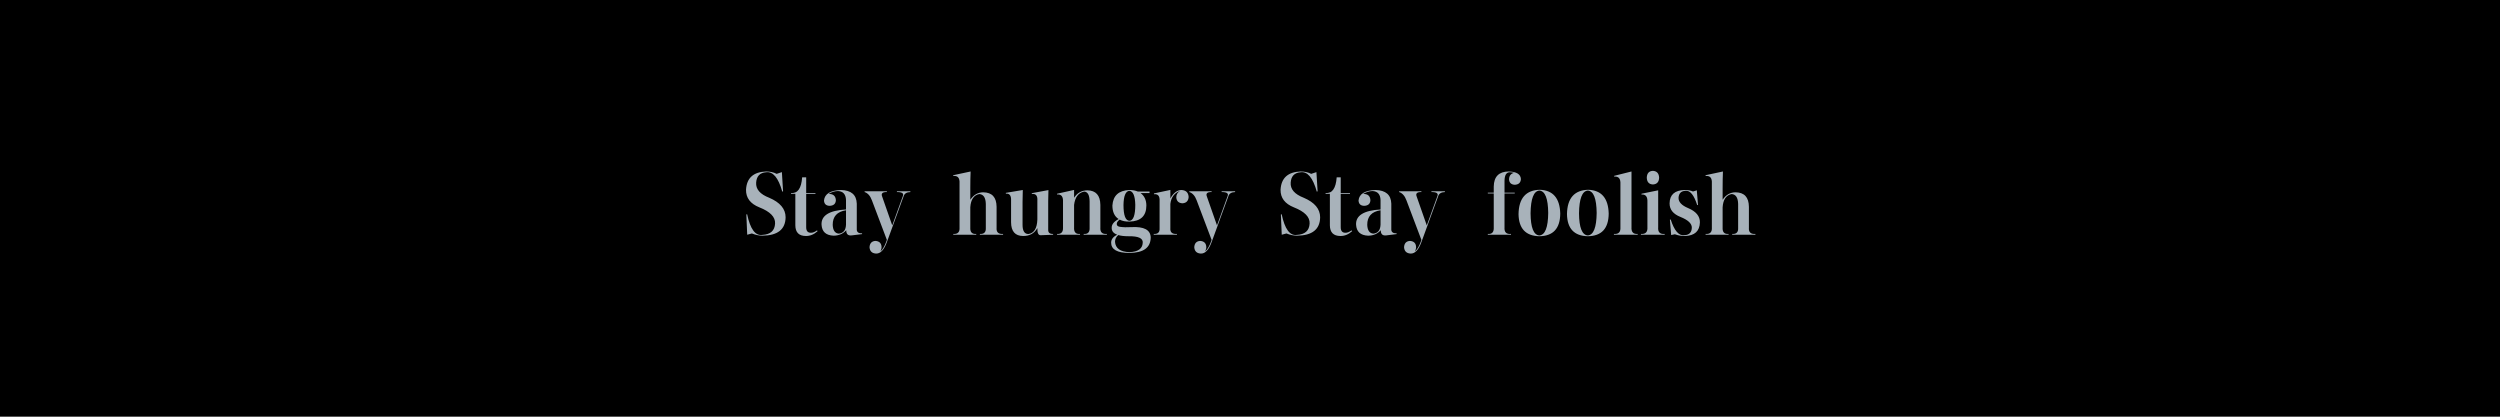
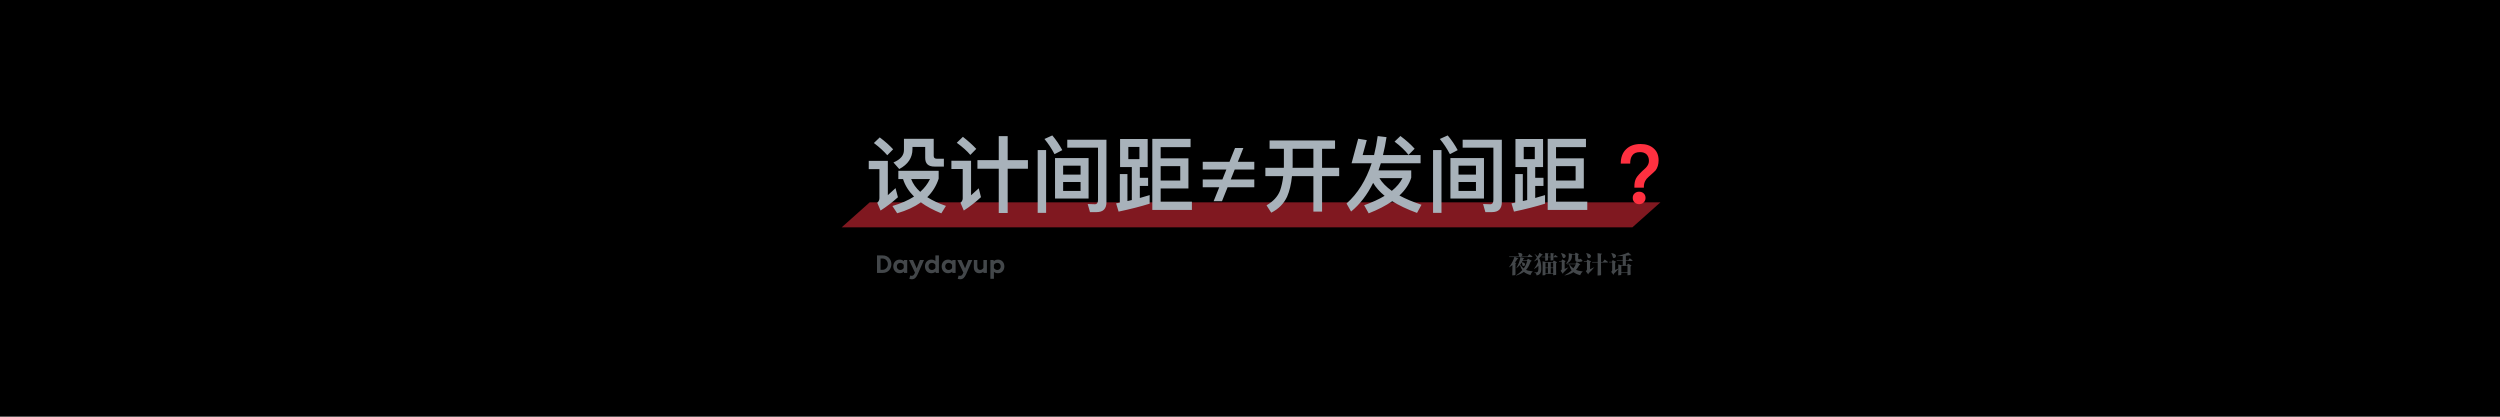
<svg xmlns="http://www.w3.org/2000/svg" width="1200px" height="200px" viewBox="0 0 1200 200" version="1.1">
  <g id="PC端banner模板备份" stroke="none" stroke-width="1" fill="none" fill-rule="evenodd">
    <rect fill="#000000" x="0" y="0" width="1200" height="200" />
-     <path d="M375.874,91.81 L375.494,92 C373.619,85.312 371.023,82.209 367.704,82.69 C364.74,82.918 363.157,84.565 362.954,87.63 C362.726,90.797 364.816,93.229 369.224,94.926 C374.443,97.155 377.065,100.271 377.09,104.274 C377.014,110.101 373.303,113.052 365.956,113.128 C364.385,113.128 362.701,112.773 360.902,112.064 L358.66,112.672 L358.242,102.944 L358.622,102.83 C360.117,109.949 362.549,113.255 365.918,112.748 C369.819,112.545 371.859,110.734 372.036,107.314 C372.213,104.173 369.693,101.576 364.474,99.524 C360.167,97.801 358.039,94.989 358.09,91.088 C358.394,85.464 361.599,82.538 367.704,82.31 C369.655,82.31 371.352,82.69 372.796,83.45 L375.304,82.614 L375.874,91.81 Z M386.97,92.646 L391.416,92.646 L391.416,93.026 L386.97,93.026 L386.97,108.986 C386.945,110.835 387.705,111.747 389.25,111.722 C390.111,111.747 391.087,111.367 392.176,110.582 L392.442,110.962 C390.719,112.533 388.845,113.305 386.818,113.28 C383.474,113.255 381.789,111.545 381.764,108.15 L381.764,93.026 L379.712,93.026 L379.712,92.646 C382.879,92.925 384.652,90.417 385.032,85.122 L386.97,85.122 L386.97,92.646 Z M413.798,111.988 L413.798,112.368 L408.934,112.976 C407.085,113.229 406.173,112.406 406.198,110.506 C404.678,112.229 402.651,113.103 400.118,113.128 C396.47,112.976 394.545,111.228 394.342,107.884 C394.114,103.451 398.028,101.006 406.084,100.55 L406.084,96.028 C405.983,93.267 404.691,91.823 402.208,91.696 C400.612,91.747 399.117,92.215 397.724,93.102 C399.928,93.026 401.093,94.027 401.22,96.104 C401.144,97.827 400.131,98.726 398.18,98.802 C396.483,98.726 395.596,97.865 395.52,96.218 C395.849,93.051 398.573,91.379 403.69,91.202 C408.579,91.329 411.1,93.507 411.252,97.738 L411.252,109.86 C411.151,111.355 411.999,112.064 413.798,111.988 Z M406.084,107.808 L406.084,100.93 C401.803,101.589 399.675,103.919 399.7,107.922 C399.801,110.557 400.764,111.963 402.588,112.14 C404.817,111.937 405.983,110.493 406.084,107.808 Z M436.978,91.81 L436.978,92.19 C435.205,92.241 434.128,92.912 433.748,94.204 L425.692,116.244 C424.349,119.968 422.614,121.792 420.486,121.716 C418.535,121.589 417.497,120.563 417.37,118.638 C417.497,116.763 418.434,115.763 420.182,115.636 C422.057,115.763 423.045,116.713 423.146,118.486 C423.171,119.145 422.994,119.867 422.614,120.652 C423.653,119.791 424.577,118.245 425.388,116.016 L425.692,115.142 L418.51,96.142 C417.699,93.989 416.534,92.671 415.014,92.19 L415.014,91.81 L425.692,91.81 L425.692,92.19 C423.564,92.139 422.817,92.874 423.45,94.394 L428.276,108.188 L433.368,94.128 C433.925,92.811 432.975,92.165 430.518,92.19 L430.518,91.81 L436.978,91.81 Z M470.342,112.672 L470.342,112.292 C472.369,112.419 473.319,111.431 473.192,109.328 L473.192,97.89 C473.116,94.85 472.065,93.267 470.038,93.14 C467.429,93.672 465.997,95.787 465.744,99.486 L465.744,109.214 C465.617,111.418 466.567,112.444 468.594,112.292 L468.594,112.672 L457.574,112.672 L457.574,112.292 C459.727,112.444 460.728,111.405 460.576,109.176 L460.576,88.01 C460.728,85.426 459.727,84.248 457.574,84.476 L457.574,84.096 L465.896,82.31 C465.795,84.691 465.744,87.364 465.744,90.328 L465.744,95.876 C467.315,93.52 469.379,92.329 471.938,92.304 C476.169,92.355 478.309,94.673 478.36,99.258 L478.36,109.29 C478.183,111.443 479.221,112.444 481.476,112.292 L481.476,112.672 L470.342,112.672 Z M505.492,112.672 L499.716,112.9 C498.475,113.077 497.879,111.937 497.93,109.48 C496.486,112.039 494.206,113.305 491.09,113.28 C487.265,113.255 485.339,111.051 485.314,106.668 L485.314,96.332 C485.441,93.9 484.605,92.773 482.806,92.95 L482.806,92.57 L490.938,91.202 C490.887,92.697 490.849,94.609 490.824,96.94 L490.824,107.922 C490.824,110.861 491.761,112.33 493.636,112.33 C496.347,111.925 497.778,109.607 497.93,105.376 L497.93,96.332 C498.107,93.951 497.221,92.874 495.27,93.102 L495.27,92.722 L503.25,91.24 C503.174,92.659 503.136,94.407 503.136,96.484 L503.136,110.202 C503.06,111.646 503.845,112.343 505.492,112.292 L505.492,112.672 Z M507.392,92.988 L515.562,91.164 L515.562,94.926 C517.082,92.57 519.21,91.379 521.946,91.354 C526.025,91.43 528.102,93.761 528.178,98.346 L528.178,109.176 C528.001,111.431 529.039,112.469 531.294,112.292 L531.294,112.672 L520.16,112.672 L520.16,112.292 C522.187,112.469 523.137,111.443 523.01,109.214 L523.01,96.75 C522.985,93.634 522.111,92.038 520.388,91.962 C517.627,92.519 516.018,94.647 515.562,98.346 L515.562,109.1 C515.41,111.405 516.36,112.469 518.412,112.292 L518.412,112.672 L507.392,112.672 L507.392,112.292 C509.393,112.419 510.343,111.38 510.242,109.176 L510.242,97.016 C510.394,94.356 509.444,93.14 507.392,93.368 L507.392,92.988 Z M546.114,91.924 L551.776,91.924 L551.776,92.684 L547.482,92.684 C549.306,94.027 550.231,96.003 550.256,98.612 C550.256,103.628 547.571,106.212 542.2,106.364 C540.275,106.415 538.691,106.098 537.45,105.414 C536.487,106.098 536.019,106.807 536.044,107.542 C536.069,108.277 536.576,108.72 537.564,108.872 C539.109,109.1 540.908,109.151 542.96,109.024 C549.116,108.669 552.245,110.329 552.346,114.002 C552.27,118.891 548.863,121.361 542.124,121.412 C536.272,121.412 533.346,119.765 533.346,116.472 C533.371,114.851 534.347,113.584 536.272,112.672 C534.473,112.013 533.587,110.911 533.612,109.366 C533.561,107.745 534.676,106.339 536.956,105.148 C534.955,103.881 533.954,101.715 533.954,98.65 C534.258,93.887 536.981,91.405 542.124,91.202 C543.644,91.202 544.974,91.443 546.114,91.924 Z M535.208,116.054 C535.436,119.221 537.741,120.88 542.124,121.032 C546.228,120.88 548.356,119.398 548.508,116.586 C548.736,114.382 546.469,113.318 541.706,113.394 C539.629,113.394 537.982,113.204 536.766,112.824 C535.727,113.711 535.208,114.787 535.208,116.054 Z M542.048,91.582 C540.275,91.81 539.35,94.077 539.274,98.384 C539.274,103.425 540.249,105.959 542.2,105.984 C544.024,105.807 544.936,103.248 544.936,98.308 C544.835,93.976 543.872,91.734 542.048,91.582 Z M561.77,91.164 L561.77,95.23 C563.29,92.545 565.076,91.202 567.128,91.202 C569.281,91.329 570.421,92.443 570.548,94.546 C570.421,96.446 569.433,97.459 567.584,97.586 C565.735,97.485 564.747,96.535 564.62,94.736 C564.62,93.368 565.228,92.329 566.444,91.62 C563.683,92.633 562.125,94.723 561.77,97.89 L561.77,109.442 C561.593,111.494 562.644,112.444 564.924,112.292 L564.924,112.672 L553.79,112.672 L553.79,112.292 C555.766,112.419 556.703,111.507 556.602,109.556 L556.602,96.408 C556.729,94.103 555.829,93.039 553.904,93.216 L553.904,92.836 L561.77,91.164 Z M592.854,91.81 L592.854,92.19 C591.081,92.241 590.004,92.912 589.624,94.204 L581.568,116.244 C580.225,119.968 578.49,121.792 576.362,121.716 C574.411,121.589 573.373,120.563 573.246,118.638 C573.373,116.763 574.31,115.763 576.058,115.636 C577.933,115.763 578.921,116.713 579.022,118.486 C579.047,119.145 578.87,119.867 578.49,120.652 C579.529,119.791 580.453,118.245 581.264,116.016 L581.568,115.142 L574.386,96.142 C573.575,93.989 572.41,92.671 570.89,92.19 L570.89,91.81 L581.568,91.81 L581.568,92.19 C579.44,92.139 578.693,92.874 579.326,94.394 L584.152,108.188 L589.244,94.128 C589.801,92.811 588.851,92.165 586.394,92.19 L586.394,91.81 L592.854,91.81 Z M632.45,91.81 L632.07,92 C630.195,85.312 627.599,82.209 624.28,82.69 C621.316,82.918 619.733,84.565 619.53,87.63 C619.302,90.797 621.392,93.229 625.8,94.926 C631.019,97.155 633.641,100.271 633.666,104.274 C633.59,110.101 629.879,113.052 622.532,113.128 C620.961,113.128 619.277,112.773 617.478,112.064 L615.236,112.672 L614.818,102.944 L615.198,102.83 C616.693,109.949 619.125,113.255 622.494,112.748 C626.395,112.545 628.435,110.734 628.612,107.314 C628.789,104.173 626.269,101.576 621.05,99.524 C616.743,97.801 614.615,94.989 614.666,91.088 C614.97,85.464 618.175,82.538 624.28,82.31 C626.231,82.31 627.928,82.69 629.372,83.45 L631.88,82.614 L632.45,91.81 Z M643.546,92.646 L647.992,92.646 L647.992,93.026 L643.546,93.026 L643.546,108.986 C643.521,110.835 644.281,111.747 645.826,111.722 C646.687,111.747 647.663,111.367 648.752,110.582 L649.018,110.962 C647.295,112.533 645.421,113.305 643.394,113.28 C640.05,113.255 638.365,111.545 638.34,108.15 L638.34,93.026 L636.288,93.026 L636.288,92.646 C639.455,92.925 641.228,90.417 641.608,85.122 L643.546,85.122 L643.546,92.646 Z M670.374,111.988 L670.374,112.368 L665.51,112.976 C663.661,113.229 662.749,112.406 662.774,110.506 C661.254,112.229 659.227,113.103 656.694,113.128 C653.046,112.976 651.121,111.228 650.918,107.884 C650.69,103.451 654.604,101.006 662.66,100.55 L662.66,96.028 C662.559,93.267 661.267,91.823 658.784,91.696 C657.188,91.747 655.693,92.215 654.3,93.102 C656.504,93.026 657.669,94.027 657.796,96.104 C657.72,97.827 656.707,98.726 654.756,98.802 C653.059,98.726 652.172,97.865 652.096,96.218 C652.425,93.051 655.149,91.379 660.266,91.202 C665.155,91.329 667.676,93.507 667.828,97.738 L667.828,109.86 C667.727,111.355 668.575,112.064 670.374,111.988 Z M662.66,107.808 L662.66,100.93 C658.379,101.589 656.251,103.919 656.276,107.922 C656.377,110.557 657.34,111.963 659.164,112.14 C661.393,111.937 662.559,110.493 662.66,107.808 Z M693.554,91.81 L693.554,92.19 C691.781,92.241 690.704,92.912 690.324,94.204 L682.268,116.244 C680.925,119.968 679.19,121.792 677.062,121.716 C675.111,121.589 674.073,120.563 673.946,118.638 C674.073,116.763 675.01,115.763 676.758,115.636 C678.633,115.763 679.621,116.713 679.722,118.486 C679.747,119.145 679.57,119.867 679.19,120.652 C680.229,119.791 681.153,118.245 681.964,116.016 L682.268,115.142 L675.086,96.142 C674.275,93.989 673.11,92.671 671.59,92.19 L671.59,91.81 L682.268,91.81 L682.268,92.19 C680.14,92.139 679.393,92.874 680.026,94.394 L684.852,108.188 L689.944,94.128 C690.501,92.811 689.551,92.165 687.094,92.19 L687.094,91.81 L693.554,91.81 Z M727.07,92.874 L722.168,92.874 L722.168,109.1 C721.991,111.431 723.029,112.495 725.284,112.292 L725.284,112.672 L714.15,112.672 L714.15,112.292 C716.177,112.469 717.127,111.405 717,109.1 L717,92.874 L714.15,92.874 L714.15,92.494 L717,92.494 L717,89.53 C717.076,84.793 719.445,82.386 724.106,82.31 C727.931,82.386 729.907,83.602 730.034,85.958 C729.933,87.681 728.957,88.593 727.108,88.694 C725.36,88.618 724.435,87.731 724.334,86.034 C724.435,84.311 725.233,83.298 726.728,82.994 C726.095,82.791 725.36,82.69 724.524,82.69 C723.004,82.766 722.219,84.134 722.168,86.794 L722.168,92.494 L727.07,92.494 L727.07,92.874 Z M739.154,91.088 C745.462,91.341 748.717,95.141 748.92,102.488 C748.869,109.683 745.513,113.318 738.85,113.394 C732.339,113.242 729.021,109.708 728.894,102.792 C729.021,95.141 732.441,91.24 739.154,91.088 Z M738.888,91.468 C736.177,91.721 734.771,95.357 734.67,102.374 C734.721,109.239 736.127,112.786 738.888,113.014 C741.649,112.786 743.068,109.189 743.144,102.222 C743.068,95.255 741.649,91.671 738.888,91.468 Z M762.41,91.088 C768.718,91.341 771.973,95.141 772.176,102.488 C772.125,109.683 768.769,113.318 762.106,113.394 C755.595,113.242 752.277,109.708 752.15,102.792 C752.277,95.141 755.697,91.24 762.41,91.088 Z M762.144,91.468 C759.433,91.721 758.027,95.357 757.926,102.374 C757.977,109.239 759.383,112.786 762.144,113.014 C764.905,112.786 766.324,109.189 766.4,102.222 C766.324,95.255 764.905,91.671 762.144,91.468 Z M774.684,112.672 L774.684,112.292 C776.913,112.469 777.952,111.393 777.8,109.062 L777.8,88.428 C777.952,85.768 776.951,84.552 774.798,84.78 L774.798,84.4 L783.12,82.31 L783.12,109.024 C782.968,111.355 783.956,112.444 786.084,112.292 L786.084,112.672 L774.684,112.672 Z M787.908,92.988 L795.926,91.354 L795.926,109.024 C795.723,111.405 796.762,112.495 799.042,112.292 L799.042,112.672 L787.642,112.672 L787.642,112.292 C789.871,112.444 790.91,111.367 790.758,109.062 L790.758,96.864 C790.859,94.381 789.909,93.216 787.908,93.368 L787.908,92.988 Z M793.418,82.006 C795.293,82.133 796.281,83.222 796.382,85.274 C796.306,87.351 795.318,88.441 793.418,88.542 C791.518,88.466 790.53,87.377 790.454,85.274 C790.53,83.171 791.518,82.082 793.418,82.006 Z M815.04,98.346 L814.66,98.46 C813.14,93.647 811.278,91.354 809.074,91.582 C806.921,91.683 805.793,92.823 805.692,95.002 C805.692,96.953 807.187,98.561 810.176,99.828 C814.077,101.449 816.003,103.755 815.952,106.744 C815.825,110.949 813.444,113.128 808.808,113.28 C807.111,113.305 805.489,113.027 803.944,112.444 L802.158,112.824 L801.55,105.452 L801.93,105.338 C803.653,110.734 805.831,113.255 808.466,112.9 C810.797,112.799 812,111.595 812.076,109.29 C812.101,107.314 810.277,105.591 806.604,104.122 C803.108,102.729 801.373,100.55 801.398,97.586 C801.474,93.431 803.893,91.303 808.656,91.202 C810.303,91.202 811.633,91.443 812.646,91.924 L814.47,91.354 L815.04,98.346 Z M831.456,112.672 L831.456,112.292 C833.483,112.419 834.433,111.431 834.306,109.328 L834.306,97.89 C834.23,94.85 833.179,93.267 831.152,93.14 C828.543,93.672 827.111,95.787 826.858,99.486 L826.858,109.214 C826.731,111.418 827.681,112.444 829.708,112.292 L829.708,112.672 L818.688,112.672 L818.688,112.292 C820.841,112.444 821.842,111.405 821.69,109.176 L821.69,88.01 C821.842,85.426 820.841,84.248 818.688,84.476 L818.688,84.096 L827.01,82.31 C826.909,84.691 826.858,87.364 826.858,90.328 L826.858,95.876 C828.429,93.52 830.493,92.329 833.052,92.304 C837.283,92.355 839.423,94.673 839.474,99.258 L839.474,109.29 C839.297,111.443 840.335,112.444 842.59,112.292 L842.59,112.672 L831.456,112.672 Z" id="StayhungryStayfoolish" fill="#A8B2BA" fill-rule="nonzero" />
+     <g id="编组-2" transform="translate(404, 65)">
+       <g id="编组">
+         <polygon id="矩形" fill="#FF3040" opacity="0.5" points="13.459 32.124 393 32.124 379.541 44.124 0 44.124" />
+         <g id="编组-3" transform="translate(13, 0)" fill-rule="nonzero">
+           <path d="M5.276,0.952 C7.815,2.856 9.957,4.76 11.703,6.665 L8.886,9.521 C7.339,7.696 5.197,5.713 2.46,3.65 L5.276,0.952 Z M-3.69482223e-13,12.218 L9.164,12.218 L9.164,28.682 C10.314,27.65 11.544,26.539 12.853,25.31 L14.004,29.673 C11.385,32.054 8.608,34.156 5.673,36.06 L4.086,32.331 C4.76,31.736 5.117,30.983 5.117,30.11 L5.117,16.185 L-3.69482223e-13,16.185 L-3.69482223e-13,12.218 Z M14.202,16.979 L33.561,16.979 L33.561,20.748 C32.45,24.159 30.625,27.135 28.087,29.634 C30.546,31.221 33.521,32.609 37.052,33.839 L34.831,37.409 C30.943,35.822 27.65,34.077 25.032,32.133 C21.938,34.315 18.169,36.06 13.647,37.369 L11.346,33.878 C15.432,32.688 18.883,31.181 21.739,29.356 C19.2,26.817 17.415,24.04 16.463,20.946 L14.202,20.946 L14.202,16.979 Z M20.351,20.946 C21.224,23.207 22.652,25.27 24.715,27.095 C26.738,25.27 28.285,23.247 29.396,20.946 L20.351,20.946 Z M16.9,1.626 L31.181,1.626 L31.181,9.838 C31.181,10.711 31.657,11.187 32.649,11.187 L36.06,11.187 L36.06,14.956 L31.538,14.956 C28.563,14.956 27.095,13.567 27.095,10.79 L27.095,5.514 L20.986,5.514 L20.986,6.585 C20.986,10.711 18.843,13.924 14.638,16.146 L11.861,12.972 C15.194,11.584 16.9,9.6 16.9,7.022 L16.9,1.626 Z M52.166,11.861 L62.401,11.861 L62.401,0.357 L66.686,0.357 L66.686,11.861 L76.405,11.861 L76.405,15.987 L66.686,15.987 L66.686,37.25 L62.401,37.25 L62.401,15.987 L52.166,15.987 L52.166,11.861 Z M45.185,0.674 C47.684,2.618 49.826,4.562 51.611,6.466 L48.755,9.362 C47.247,7.537 45.065,5.594 42.249,3.531 L45.185,0.674 Z M39.67,12.139 L49.112,12.139 L49.112,28.721 C50.262,27.73 51.492,26.619 52.801,25.389 L53.872,29.634 C51.294,32.014 48.556,34.156 45.621,36.06 L44.034,32.331 C44.748,31.736 45.105,31.022 45.105,30.189 L45.105,16.106 L39.67,16.106 L39.67,12.139 Z M89.417,10.87 L105.523,10.87 L105.523,30.308 L89.417,30.308 L89.417,10.87 Z M101.675,26.658 L101.675,22.374 L93.305,22.374 L93.305,26.658 L101.675,26.658 Z M93.305,18.804 L101.675,18.804 L101.675,14.519 L93.305,14.519 L93.305,18.804 Z M109.371,36.814 L106.197,36.814 L105.087,32.926 L108.538,33.045 C109.53,33.045 110.045,32.331 110.045,30.943 L110.045,5.871 L95.288,5.871 L95.288,2.063 L114.092,2.063 L114.092,32.093 C114.092,35.227 112.505,36.814 109.371,36.814 Z M81.086,7.022 L85.133,7.022 L85.133,37.171 L81.086,37.171 L81.086,7.022 Z M88.108,-5.40012479e-13 C89.933,2.142 91.519,4.483 92.908,7.061 L89.179,9.005 C87.711,6.228 86.085,3.808 84.339,1.706 L88.108,-5.40012479e-13 Z M120.637,1.706 L133.887,1.706 L133.887,15.194 L130.119,15.194 L130.119,20.351 L134.086,20.351 L134.086,24.239 L130.119,24.239 L130.119,30.03 C131.785,29.554 133.332,29.118 134.839,28.642 L134.839,32.768 C130.515,34.116 125.557,35.386 119.923,36.576 L118.733,32.609 L120.518,32.252 L120.518,18.566 L124.168,18.566 L124.168,31.498 L126.271,31.022 L126.271,15.194 L120.637,15.194 L120.637,1.706 Z M129.92,11.385 L129.92,5.514 L124.605,5.514 L124.605,11.385 L129.92,11.385 Z M153.445,25.468 L140.116,25.468 L140.116,31.816 L155.111,31.816 L155.111,35.783 L136.109,35.783 L136.109,1.666 L154.476,1.666 L154.476,5.633 L140.116,5.633 L140.116,10.989 L153.445,10.989 L153.445,25.468 Z M140.116,14.757 L140.116,21.66 L149.517,21.66 L149.517,14.757 L140.116,14.757 Z M175.819,6.03 L179.826,6.03 L177.168,12.655 L185.062,12.655 L185.062,16.384 L175.66,16.384 L173.756,21.144 L185.062,21.144 L185.062,24.873 L172.249,24.873 L169.551,31.578 L165.544,31.578 L168.242,24.873 L160.308,24.873 L160.308,21.144 L169.749,21.144 L171.654,16.384 L160.308,16.384 L160.308,12.655 L173.161,12.655 L175.819,6.03 Z M192.401,2.42 L223.82,2.42 L223.82,6.427 L217.592,6.427 L217.592,15.551 L225.804,15.551 L225.804,19.557 L217.592,19.557 L217.592,36.576 L213.426,36.576 L213.426,19.557 L203.152,19.557 C202.755,23.445 201.962,26.738 200.811,29.396 C199.264,32.728 196.725,35.307 193.195,37.092 L190.933,33.561 C194.147,31.697 196.289,29.356 197.4,26.579 C198.114,24.596 198.629,22.255 198.947,19.557 L190.378,19.557 L190.378,15.551 L199.224,15.551 C199.224,15.313 199.264,15.114 199.264,14.876 L199.264,6.427 L192.401,6.427 L192.401,2.42 Z M203.469,6.427 L203.469,14.876 C203.469,15.114 203.429,15.313 203.429,15.551 L213.426,15.551 L213.426,6.427 L203.469,6.427 Z M231.754,13.369 L234.928,1.587 L239.053,2.261 L237.07,9.442 L242.544,9.442 C243.258,6.546 243.854,3.491 244.29,0.317 L248.535,0.833 C248.059,3.888 247.503,6.744 246.829,9.442 L264.879,9.442 L264.879,13.369 L245.797,13.369 C245.401,14.559 245.044,15.67 244.687,16.781 L260.396,16.781 L260.396,20.272 C259.444,23.366 257.54,26.222 254.723,28.84 C257.698,30.467 261.229,31.935 265.315,33.283 L263.173,37.211 C258.452,35.465 254.485,33.601 251.272,31.578 C248.178,33.72 244.409,35.664 239.966,37.409 L237.784,33.521 C241.632,32.133 244.925,30.625 247.622,28.999 C245.202,27.015 243.377,24.953 242.108,22.771 C239.291,28.483 235.761,33.085 231.516,36.536 L229.334,32.688 C234.69,27.928 238.696,21.501 241.394,13.369 L231.754,13.369 Z M245.123,20.51 C246.432,22.691 248.416,24.715 251.074,26.619 C253.414,24.715 255.12,22.652 256.191,20.51 L245.123,20.51 Z M255.199,0.278 C257.897,2.301 260.198,4.324 262.023,6.387 L259.087,9.362 C257.54,7.339 255.318,5.197 252.383,2.975 L255.199,0.278 Z M279.2,10.87 L295.306,10.87 L295.306,30.308 L279.2,30.308 L279.2,10.87 Z M291.458,26.658 L291.458,22.374 L283.087,22.374 L283.087,26.658 L291.458,26.658 Z M283.087,18.804 L291.458,18.804 L291.458,14.519 L283.087,14.519 L283.087,18.804 Z M299.154,36.814 L295.98,36.814 L294.87,32.926 L298.321,33.045 C299.313,33.045 299.828,32.331 299.828,30.943 L299.828,5.871 L285.071,5.871 L285.071,2.063 L303.875,2.063 L303.875,32.093 C303.875,35.227 302.288,36.814 299.154,36.814 Z M270.869,7.022 L274.915,7.022 L274.915,37.171 L270.869,37.171 L270.869,7.022 Z M277.891,-5.40012479e-13 C279.715,2.142 281.302,4.483 282.691,7.061 L278.962,9.005 C277.494,6.228 275.867,3.808 274.122,1.706 L277.891,-5.40012479e-13 Z M310.42,1.706 L323.67,1.706 L323.67,15.194 L319.902,15.194 L319.902,20.351 L323.869,20.351 L323.869,24.239 L319.902,24.239 L319.902,30.03 C321.568,29.554 323.115,29.118 324.622,28.642 L324.622,32.768 C320.298,34.116 315.339,35.386 309.706,36.576 L308.516,32.609 L310.301,32.252 L310.301,18.566 L313.951,18.566 L313.951,31.498 L316.054,31.022 L316.054,15.194 L310.42,15.194 L310.42,1.706 Z M319.703,11.385 L319.703,5.514 L314.387,5.514 L314.387,11.385 L319.703,11.385 Z M343.228,25.468 L329.898,25.468 L329.898,31.816 L344.894,31.816 L344.894,35.783 L325.892,35.783 L325.892,1.666 L344.259,1.666 L344.259,5.633 L329.898,5.633 L329.898,10.989 L343.228,10.989 L343.228,25.468 Z M329.898,14.757 L329.898,21.66 L339.3,21.66 L339.3,14.757 L329.898,14.757 Z" id="设计间距≠开发间距" fill="#A8B2BA" />
+           <path d="M370.481,4.126 C373.06,4.126 375.162,4.8 376.749,6.228 C378.336,7.617 379.129,9.521 379.129,11.941 C379.129,13.924 378.614,15.551 377.662,16.82 C377.305,17.217 376.154,18.288 374.25,19.954 C373.536,20.549 373.02,21.224 372.663,21.938 C372.266,22.731 372.068,23.564 372.068,24.516 L372.068,25.072 L367.506,25.072 L367.506,24.516 C367.506,23.009 367.744,21.7 368.299,20.629 C368.815,19.557 370.362,17.891 372.941,15.59 L373.417,15.035 C374.131,14.162 374.488,13.21 374.488,12.218 C374.488,10.909 374.091,9.878 373.377,9.124 C372.623,8.37 371.552,8.013 370.204,8.013 C368.458,8.013 367.228,8.529 366.475,9.64 C365.8,10.552 365.483,11.861 365.483,13.528 L360.96,13.528 C360.96,10.592 361.793,8.291 363.539,6.625 C365.245,4.959 367.546,4.126 370.481,4.126 Z M369.767,27.015 C370.64,27.015 371.394,27.293 371.989,27.849 C372.544,28.404 372.861,29.118 372.861,29.991 C372.861,30.864 372.544,31.617 371.949,32.173 C371.354,32.728 370.64,33.006 369.767,33.006 C368.894,33.006 368.18,32.688 367.585,32.133 C366.99,31.578 366.713,30.864 366.713,29.991 C366.713,29.118 366.99,28.404 367.585,27.849 C368.18,27.293 368.894,27.015 369.767,27.015 Z" id="？" fill="#FF3040" />
+         </g>
+       </g>
+       <path d="M16.96,66 L16.96,57.6 L19.72,57.6 C20.392,57.6 20.986,57.718 21.502,57.954 C22.018,58.19 22.452,58.504 22.804,58.896 C23.156,59.288 23.422,59.736 23.602,60.24 C23.782,60.744 23.872,61.264 23.872,61.8 C23.872,62.336 23.782,62.856 23.602,63.36 C23.422,63.864 23.156,64.312 22.804,64.704 C22.452,65.096 22.018,65.41 21.502,65.646 C20.986,65.882 20.392,66 19.72,66 L16.96,66 Z M19.672,64.5 C20.016,64.5 20.338,64.43 20.638,64.29 C20.938,64.15 21.202,63.96 21.43,63.72 C21.658,63.48 21.838,63.196 21.97,62.868 C22.102,62.54 22.168,62.184 22.168,61.8 C22.168,61.416 22.102,61.06 21.97,60.732 C21.838,60.404 21.658,60.12 21.43,59.88 C21.202,59.64 20.938,59.45 20.638,59.31 C20.338,59.17 20.016,59.1 19.672,59.1 L18.664,59.1 L18.664,64.5 L19.672,64.5 Z M29.896,66 L29.896,65.376 C29.584,65.656 29.254,65.854 28.906,65.97 C28.558,66.086 28.192,66.144 27.808,66.144 C27.376,66.144 26.974,66.066 26.602,65.91 C26.23,65.754 25.91,65.532 25.642,65.244 C25.374,64.956 25.162,64.612 25.006,64.212 C24.85,63.812 24.772,63.368 24.772,62.88 C24.772,62.392 24.85,61.948 25.006,61.548 C25.162,61.148 25.374,60.804 25.642,60.516 C25.91,60.228 26.23,60.006 26.602,59.85 C26.974,59.694 27.376,59.616 27.808,59.616 C28.184,59.616 28.546,59.672 28.894,59.784 C29.242,59.896 29.572,60.092 29.884,60.372 L29.884,59.796 L31.468,59.796 L31.468,66 L29.896,66 Z M29.788,62.124 C29.556,61.764 29.288,61.514 28.984,61.374 C28.68,61.234 28.396,61.164 28.132,61.164 C27.916,61.164 27.71,61.2 27.514,61.272 C27.318,61.344 27.144,61.45 26.992,61.59 C26.84,61.73 26.718,61.908 26.626,62.124 C26.534,62.34 26.488,62.592 26.488,62.88 C26.488,63.168 26.534,63.42 26.626,63.636 C26.718,63.852 26.84,64.03 26.992,64.17 C27.144,64.31 27.318,64.416 27.514,64.488 C27.71,64.56 27.916,64.596 28.132,64.596 C28.396,64.596 28.68,64.528 28.984,64.392 C29.288,64.256 29.556,64.008 29.788,63.648 L29.788,62.124 Z M32.92,67.26 C33.056,67.308 33.182,67.342 33.298,67.362 C33.414,67.382 33.524,67.392 33.628,67.392 C33.988,67.392 34.278,67.28 34.498,67.056 C34.718,66.832 34.9,66.54 35.044,66.18 L35.188,65.82 L32.308,59.796 L34.252,59.796 L36.016,63.828 L37.552,59.796 L39.496,59.796 L36.52,66.6 C36.352,66.984 36.172,67.328 35.98,67.632 C35.788,67.936 35.58,68.194 35.356,68.406 C35.132,68.618 34.884,68.778 34.612,68.886 C34.34,68.994 34.04,69.048 33.712,69.048 C33.352,69.048 32.944,68.976 32.488,68.832 L32.92,67.26 Z M45.1,66 L45.1,65.376 C44.788,65.656 44.458,65.854 44.11,65.97 C43.762,66.086 43.396,66.144 43.012,66.144 C42.58,66.144 42.178,66.066 41.806,65.91 C41.434,65.754 41.114,65.532 40.846,65.244 C40.578,64.956 40.366,64.612 40.21,64.212 C40.054,63.812 39.976,63.368 39.976,62.88 C39.976,62.392 40.054,61.948 40.21,61.548 C40.366,61.148 40.578,60.804 40.846,60.516 C41.114,60.228 41.434,60.006 41.806,59.85 C42.178,59.694 42.58,59.616 43.012,59.616 C43.372,59.616 43.716,59.666 44.044,59.766 C44.372,59.866 44.688,60.04 44.992,60.288 L44.992,57.6 L46.672,57.6 L46.672,66 L45.1,66 Z M44.992,62.124 C44.76,61.764 44.492,61.514 44.188,61.374 C43.884,61.234 43.6,61.164 43.336,61.164 C43.12,61.164 42.914,61.2 42.718,61.272 C42.522,61.344 42.35,61.45 42.202,61.59 C42.054,61.73 41.934,61.908 41.842,62.124 C41.75,62.34 41.704,62.592 41.704,62.88 C41.704,63.168 41.75,63.42 41.842,63.636 C41.934,63.852 42.054,64.03 42.202,64.17 C42.35,64.31 42.522,64.416 42.718,64.488 C42.914,64.56 43.12,64.596 43.336,64.596 C43.6,64.596 43.884,64.528 44.188,64.392 C44.492,64.256 44.76,64.008 44.992,63.648 L44.992,62.124 Z M53.116,66 L53.116,65.376 C52.804,65.656 52.474,65.854 52.126,65.97 C51.778,66.086 51.412,66.144 51.028,66.144 C50.596,66.144 50.194,66.066 49.822,65.91 C49.45,65.754 49.13,65.532 48.862,65.244 C48.594,64.956 48.382,64.612 48.226,64.212 C48.07,63.812 47.992,63.368 47.992,62.88 C47.992,62.392 48.07,61.948 48.226,61.548 C48.382,61.148 48.594,60.804 48.862,60.516 C49.13,60.228 49.45,60.006 49.822,59.85 C50.194,59.694 50.596,59.616 51.028,59.616 C51.404,59.616 51.766,59.672 52.114,59.784 C52.462,59.896 52.792,60.092 53.104,60.372 L53.104,59.796 L54.688,59.796 L54.688,66 L53.116,66 Z M53.008,62.124 C52.776,61.764 52.508,61.514 52.204,61.374 C51.9,61.234 51.616,61.164 51.352,61.164 C51.136,61.164 50.93,61.2 50.734,61.272 C50.538,61.344 50.364,61.45 50.212,61.59 C50.06,61.73 49.938,61.908 49.846,62.124 C49.754,62.34 49.708,62.592 49.708,62.88 C49.708,63.168 49.754,63.42 49.846,63.636 C49.938,63.852 50.06,64.03 50.212,64.17 C50.364,64.31 50.538,64.416 50.734,64.488 C50.93,64.56 51.136,64.596 51.352,64.596 C51.616,64.596 51.9,64.528 52.204,64.392 C52.508,64.256 52.776,64.008 53.008,63.648 L53.008,62.124 Z M56.14,67.26 C56.276,67.308 56.402,67.342 56.518,67.362 C56.634,67.382 56.744,67.392 56.848,67.392 C57.208,67.392 57.498,67.28 57.718,67.056 C57.938,66.832 58.12,66.54 58.264,66.18 L58.408,65.82 L55.528,59.796 L57.472,59.796 L59.236,63.828 L60.772,59.796 L62.716,59.796 L59.74,66.6 C59.572,66.984 59.392,67.328 59.2,67.632 C59.008,67.936 58.8,68.194 58.576,68.406 C58.352,68.618 58.104,68.778 57.832,68.886 C57.56,68.994 57.26,69.048 56.932,69.048 C56.572,69.048 56.164,68.976 55.708,68.832 L56.14,67.26 Z M68.032,66 L68.032,65.46 C67.76,65.668 67.46,65.834 67.132,65.958 C66.804,66.082 66.448,66.144 66.064,66.144 C65.272,66.144 64.636,65.896 64.156,65.4 C63.676,64.904 63.436,64.184 63.436,63.24 L63.436,59.796 L65.116,59.796 L65.116,63.108 C65.116,63.364 65.154,63.582 65.23,63.762 C65.306,63.942 65.406,64.092 65.53,64.212 C65.654,64.332 65.796,64.42 65.956,64.476 C66.116,64.532 66.28,64.56 66.448,64.56 C66.752,64.56 67.052,64.478 67.348,64.314 C67.644,64.15 67.872,63.912 68.032,63.6 L68.032,59.796 L69.712,59.796 L69.712,66 L68.032,66 Z M71.392,68.82 L71.392,59.796 L72.964,59.796 L72.964,60.384 C73.276,60.104 73.606,59.906 73.954,59.79 C74.302,59.674 74.668,59.616 75.052,59.616 C75.484,59.616 75.886,59.694 76.258,59.85 C76.63,60.006 76.95,60.228 77.218,60.516 C77.486,60.804 77.698,61.148 77.854,61.548 C78.01,61.948 78.088,62.392 78.088,62.88 C78.088,63.368 78.01,63.812 77.854,64.212 C77.698,64.612 77.486,64.956 77.218,65.244 C76.95,65.532 76.63,65.754 76.258,65.91 C75.886,66.066 75.484,66.144 75.052,66.144 C74.692,66.144 74.346,66.094 74.014,65.994 C73.682,65.894 73.368,65.72 73.072,65.472 L73.072,68.82 L71.392,68.82 Z M73.072,63.648 C73.296,64.008 73.56,64.256 73.864,64.392 C74.168,64.528 74.456,64.596 74.728,64.596 C74.944,64.596 75.15,64.56 75.346,64.488 C75.542,64.416 75.714,64.31 75.862,64.17 C76.01,64.03 76.13,63.852 76.222,63.636 C76.314,63.42 76.36,63.168 76.36,62.88 C76.36,62.592 76.314,62.34 76.222,62.124 C76.13,61.908 76.01,61.73 75.862,61.59 C75.714,61.45 75.542,61.344 75.346,61.272 C75.15,61.2 74.944,61.164 74.728,61.164 C74.456,61.164 74.168,61.234 73.864,61.374 C73.56,61.514 73.296,61.764 73.072,62.124 L73.072,63.648 Z" id="Daydayup" fill="#A8B2BA" fill-rule="nonzero" opacity="0.4" />
+       <path d="M323.852,63.756 L323.816,63.696 C324.888,61.92 325.54,60.16 325.772,58.416 L327.728,58.992 L327.164,59.34 C327.076,59.596 326.984,59.816 326.888,60 L328.868,60 L329.408,59.184 L331.244,60.18 L330.632,60.66 C330.096,62.292 329.384,63.588 328.496,64.548 C329.2,64.876 330.28,65.116 331.736,65.268 L331.712,65.34 C331.24,65.684 330.88,66.252 330.632,67.044 C329.168,66.596 328.108,66.08 327.452,65.496 C326.492,66.216 325.224,66.824 323.648,67.32 L323.612,67.26 C324.908,66.388 325.944,65.524 326.72,64.668 C326.312,64.116 325.924,63.28 325.556,62.16 C325.148,62.64 324.58,63.172 323.852,63.756 Z M320.408,58.38 L320.408,58.092 L325.412,58.092 C325.22,58.036 325.108,57.884 325.076,57.636 C324.98,57.06 324.844,56.656 324.668,56.424 L324.716,56.364 C326.06,56.34 326.74,56.652 326.756,57.3 C326.732,57.684 326.48,57.948 326,58.092 L329.228,58.092 L330.068,56.964 L331.532,58.044 C331.588,58.084 331.616,58.124 331.616,58.164 C331.584,58.292 331.46,58.364 331.244,58.38 L323.24,58.38 L324.896,59.088 L324.272,59.424 C323.912,60.04 323.524,60.588 323.108,61.068 L323.876,61.212 L323.42,61.632 L323.42,66.648 C323.428,66.912 323.304,67.064 323.048,67.104 C322.632,67.168 322.244,67.196 321.884,67.188 C321.932,65.98 321.956,64.712 321.956,63.384 L321.956,62.208 C321.476,62.616 320.94,63 320.348,63.36 L320.324,63.288 C321.588,61.608 322.444,59.972 322.892,58.38 L320.408,58.38 Z M329.06,60.288 L326.78,60.288 C326.708,60.456 326.612,60.632 326.492,60.816 C327.596,61.072 328.108,61.44 328.028,61.92 C327.972,62.392 327.704,62.656 327.224,62.712 C326.944,62.72 326.784,62.56 326.744,62.232 L326.708,61.98 C326.66,61.564 326.568,61.212 326.432,60.924 C326.208,61.316 325.96,61.676 325.688,62.004 C326.264,62.82 326.828,63.44 327.38,63.864 C328.164,62.808 328.724,61.616 329.06,60.288 Z M342.92,63.54 C342.92,63.964 342.932,64.764 342.956,65.94 C342.964,66.268 342.968,66.492 342.968,66.612 C342.984,66.836 342.9,66.96 342.716,66.984 C342.42,67.056 342.024,67.104 341.528,67.128 L341.528,66.468 L337.832,66.468 L337.832,66.684 C337.864,66.94 337.768,67.072 337.544,67.08 C337.12,67.152 336.744,67.184 336.416,67.176 C336.44,66.28 336.456,65.24 336.464,64.056 L336.464,62.616 C336.456,61.512 336.448,60.776 336.44,60.408 L338.144,60.804 L341.348,60.804 L341.792,60.036 L343.352,60.828 L342.92,61.356 L342.92,63.54 Z M332.384,60.468 L332.336,60.408 C332.88,59.832 333.344,59.264 333.728,58.704 C333.48,58.16 333.104,57.576 332.6,56.952 L332.648,56.892 C333.272,57.332 333.76,57.74 334.112,58.116 C334.448,57.548 334.712,56.96 334.904,56.352 L336.596,57.264 L336.008,57.552 C335.624,58.088 335.212,58.556 334.772,58.956 C335.484,59.972 335.824,61.692 335.792,64.116 C335.808,66.028 335.052,67.052 333.524,67.188 C333.524,66.436 333.136,65.956 332.36,65.748 L332.372,65.676 L333.512,65.748 C334.112,65.732 334.424,65.124 334.448,63.924 C334.448,63.428 334.44,62.976 334.424,62.568 C333.896,63.136 333.216,63.652 332.384,64.116 L332.336,64.068 C333.176,62.948 333.824,61.828 334.28,60.708 C334.224,60.268 334.14,59.876 334.028,59.532 C333.588,59.844 333.04,60.156 332.384,60.468 Z M335.936,58.5 L335.936,58.224 L337.7,58.224 L337.7,57.852 C337.7,57.284 337.692,56.8 337.676,56.4 L339.428,56.7 L339.02,57.12 L339.02,58.224 L340.292,58.224 L340.292,57.648 C340.292,57.384 340.284,56.972 340.268,56.412 L342.02,56.712 L341.612,57.12 L341.612,58.224 L341.852,58.224 L342.464,57.336 L343.64,58.188 C343.688,58.22 343.712,58.264 343.712,58.32 C343.696,58.432 343.58,58.492 343.364,58.5 L341.612,58.5 C341.628,58.892 341.636,59.272 341.636,59.64 C341.636,59.792 341.56,59.888 341.408,59.928 C341.128,59.992 340.756,60.032 340.292,60.048 L340.292,58.5 L339.02,58.5 L339.02,59.748 C339.02,59.924 338.932,60.032 338.756,60.072 C338.412,60.136 338.06,60.172 337.7,60.18 L337.7,58.5 L335.936,58.5 Z M337.832,63.708 L337.832,66.18 L339.008,66.18 L339.008,63.708 L337.832,63.708 Z M340.352,63.708 L340.352,66.18 L341.528,66.18 L341.528,63.708 L340.352,63.708 Z M337.832,61.092 L337.832,63.42 L339.008,63.42 L339.008,61.092 L337.832,61.092 Z M341.528,61.092 L340.352,61.092 L340.352,63.42 L341.528,63.42 L341.528,61.092 Z M346.952,67.176 C348.408,66.392 349.552,65.584 350.384,64.752 C349.84,64.048 349.436,63.076 349.172,61.836 L348.152,61.836 L348.152,61.548 L352.268,61.548 L352.808,60.804 L354.584,61.872 L353.984,62.328 C353.52,63.224 353.02,63.96 352.484,64.536 C353.356,64.912 354.428,65.168 355.7,65.304 L355.7,65.376 C355.164,65.776 354.752,66.352 354.464,67.104 C353.056,66.704 351.984,66.212 351.248,65.628 C350.144,66.396 348.724,66.932 346.988,67.236 L346.952,67.176 Z M348.968,56.508 L350.852,56.952 L351.908,56.952 L352.34,56.232 L353.912,56.988 L353.516,57.468 L353.516,59.088 C353.5,59.352 353.62,59.476 353.876,59.46 L354.044,59.46 C354.284,59.468 354.476,59.376 354.62,59.184 L354.668,59.184 C355.316,59.656 355.624,59.996 355.592,60.204 C355.472,60.508 355.004,60.672 354.188,60.696 L353.324,60.696 C352.46,60.744 352.052,60.292 352.1,59.34 L352.1,57.24 L350.504,57.24 L350.504,57.66 C350.632,59.476 349.688,60.808 347.672,61.656 L347.624,61.596 C348.192,60.964 348.564,60.396 348.74,59.892 C348.932,59.396 349.024,58.716 349.016,57.852 C349.016,57.364 349,56.916 348.968,56.508 Z M345.644,60.564 L344.372,60.564 L344.372,60.276 L345.452,60.276 L345.884,59.496 L347.504,60.324 L347.036,60.828 L347.036,64.104 L348.728,63.348 L348.764,63.408 C348.012,64.296 347.236,65.112 346.436,65.856 L346.172,66.432 L345.092,64.968 C345.476,64.744 345.66,64.448 345.644,64.08 L345.644,60.564 Z M352.4,61.836 L349.292,61.836 C349.9,62.684 350.54,63.344 351.212,63.816 C351.668,63.24 352.064,62.58 352.4,61.836 Z M345.236,56.496 L345.272,56.46 C346.824,56.756 347.58,57.244 347.54,57.924 C347.46,58.492 347.14,58.816 346.58,58.896 C346.3,58.904 346.112,58.708 346.016,58.308 C345.824,57.588 345.564,56.984 345.236,56.496 Z M362.828,56.508 L365.012,56.808 L364.484,57.3 L364.484,60.732 L365.36,60.732 L366.248,59.544 L367.76,60.684 C367.816,60.732 367.844,60.776 367.844,60.816 C367.82,60.936 367.696,61.004 367.472,61.02 L364.484,61.02 L364.484,62.724 C364.484,63.084 364.5,64.448 364.532,66.816 C364.54,67 364.46,67.104 364.292,67.128 C363.812,67.216 363.324,67.256 362.828,67.248 C362.876,65.176 362.9,63.828 362.9,63.204 L362.9,61.02 L360.224,61.02 L360.224,60.732 L362.9,60.732 L362.9,59.004 C362.892,58.124 362.868,57.292 362.828,56.508 Z M359.228,64.26 L361.196,63.276 L361.232,63.312 C360.352,64.408 359.48,65.348 358.616,66.132 L358.34,66.708 L357.188,65.124 C357.572,64.9 357.756,64.604 357.74,64.236 L357.74,60.708 L356.252,60.708 L356.252,60.42 L357.476,60.42 L357.956,59.604 L359.756,60.48 L359.228,61.02 L359.228,64.26 Z M357.344,56.532 L357.368,56.484 C358.928,56.756 359.688,57.252 359.648,57.972 C359.584,58.556 359.264,58.88 358.688,58.944 C358.328,58.944 358.104,58.752 358.016,58.368 C357.856,57.616 357.632,57.004 357.344,56.532 Z M372.308,57.948 L372.284,57.876 C373.996,57.492 375.256,57.144 376.064,56.832 C376.616,56.632 377.116,56.412 377.564,56.172 L379.028,57.516 L378.32,57.516 C377.736,57.604 377.1,57.684 376.412,57.756 L376.412,59.976 L377.54,59.976 L378.296,58.968 L379.568,59.928 C379.616,59.96 379.64,60.008 379.64,60.072 C379.608,60.184 379.484,60.248 379.268,60.264 L376.412,60.264 L376.412,62.34 L376.976,62.34 L377.408,61.548 L379.124,62.412 L378.656,62.904 L378.656,64.308 C378.656,64.852 378.672,65.624 378.704,66.624 C378.728,66.848 378.636,66.976 378.428,67.008 C378.092,67.08 377.68,67.124 377.192,67.14 L377.192,66 L374.228,66 L374.228,66.624 C374.236,66.872 374.124,67.016 373.892,67.056 C373.476,67.136 373.092,67.176 372.74,67.176 C372.772,66.016 372.788,65.196 372.788,64.716 L372.788,64.152 C372.116,64.96 371.424,65.692 370.712,66.348 L370.484,66.96 L369.344,65.448 C369.696,65.256 369.864,64.976 369.848,64.608 L369.848,60.948 L368.384,60.948 L368.384,60.66 L369.656,60.66 L370.112,59.832 L371.72,60.648 L371.264,61.128 L371.264,64.584 L372.788,63.936 L372.788,63.744 C372.788,62.92 372.78,62.312 372.764,61.92 L374.336,62.34 L374.924,62.34 L374.924,60.264 L372.068,60.264 L372.068,59.976 L374.924,59.976 L374.924,57.876 C373.908,57.932 373.036,57.956 372.308,57.948 Z M377.192,62.628 L374.228,62.628 L374.228,65.712 L377.192,65.712 L377.192,62.628 Z M369.392,56.484 L369.428,56.448 C370.956,56.704 371.712,57.192 371.696,57.912 C371.6,58.488 371.26,58.816 370.676,58.896 C370.388,58.896 370.208,58.728 370.136,58.392 C369.992,57.72 369.744,57.084 369.392,56.484 Z" id="夜猫设计话" fill="#A8B2BA" fill-rule="nonzero" opacity="0.4" />
+     </g>
  </g>
</svg>
